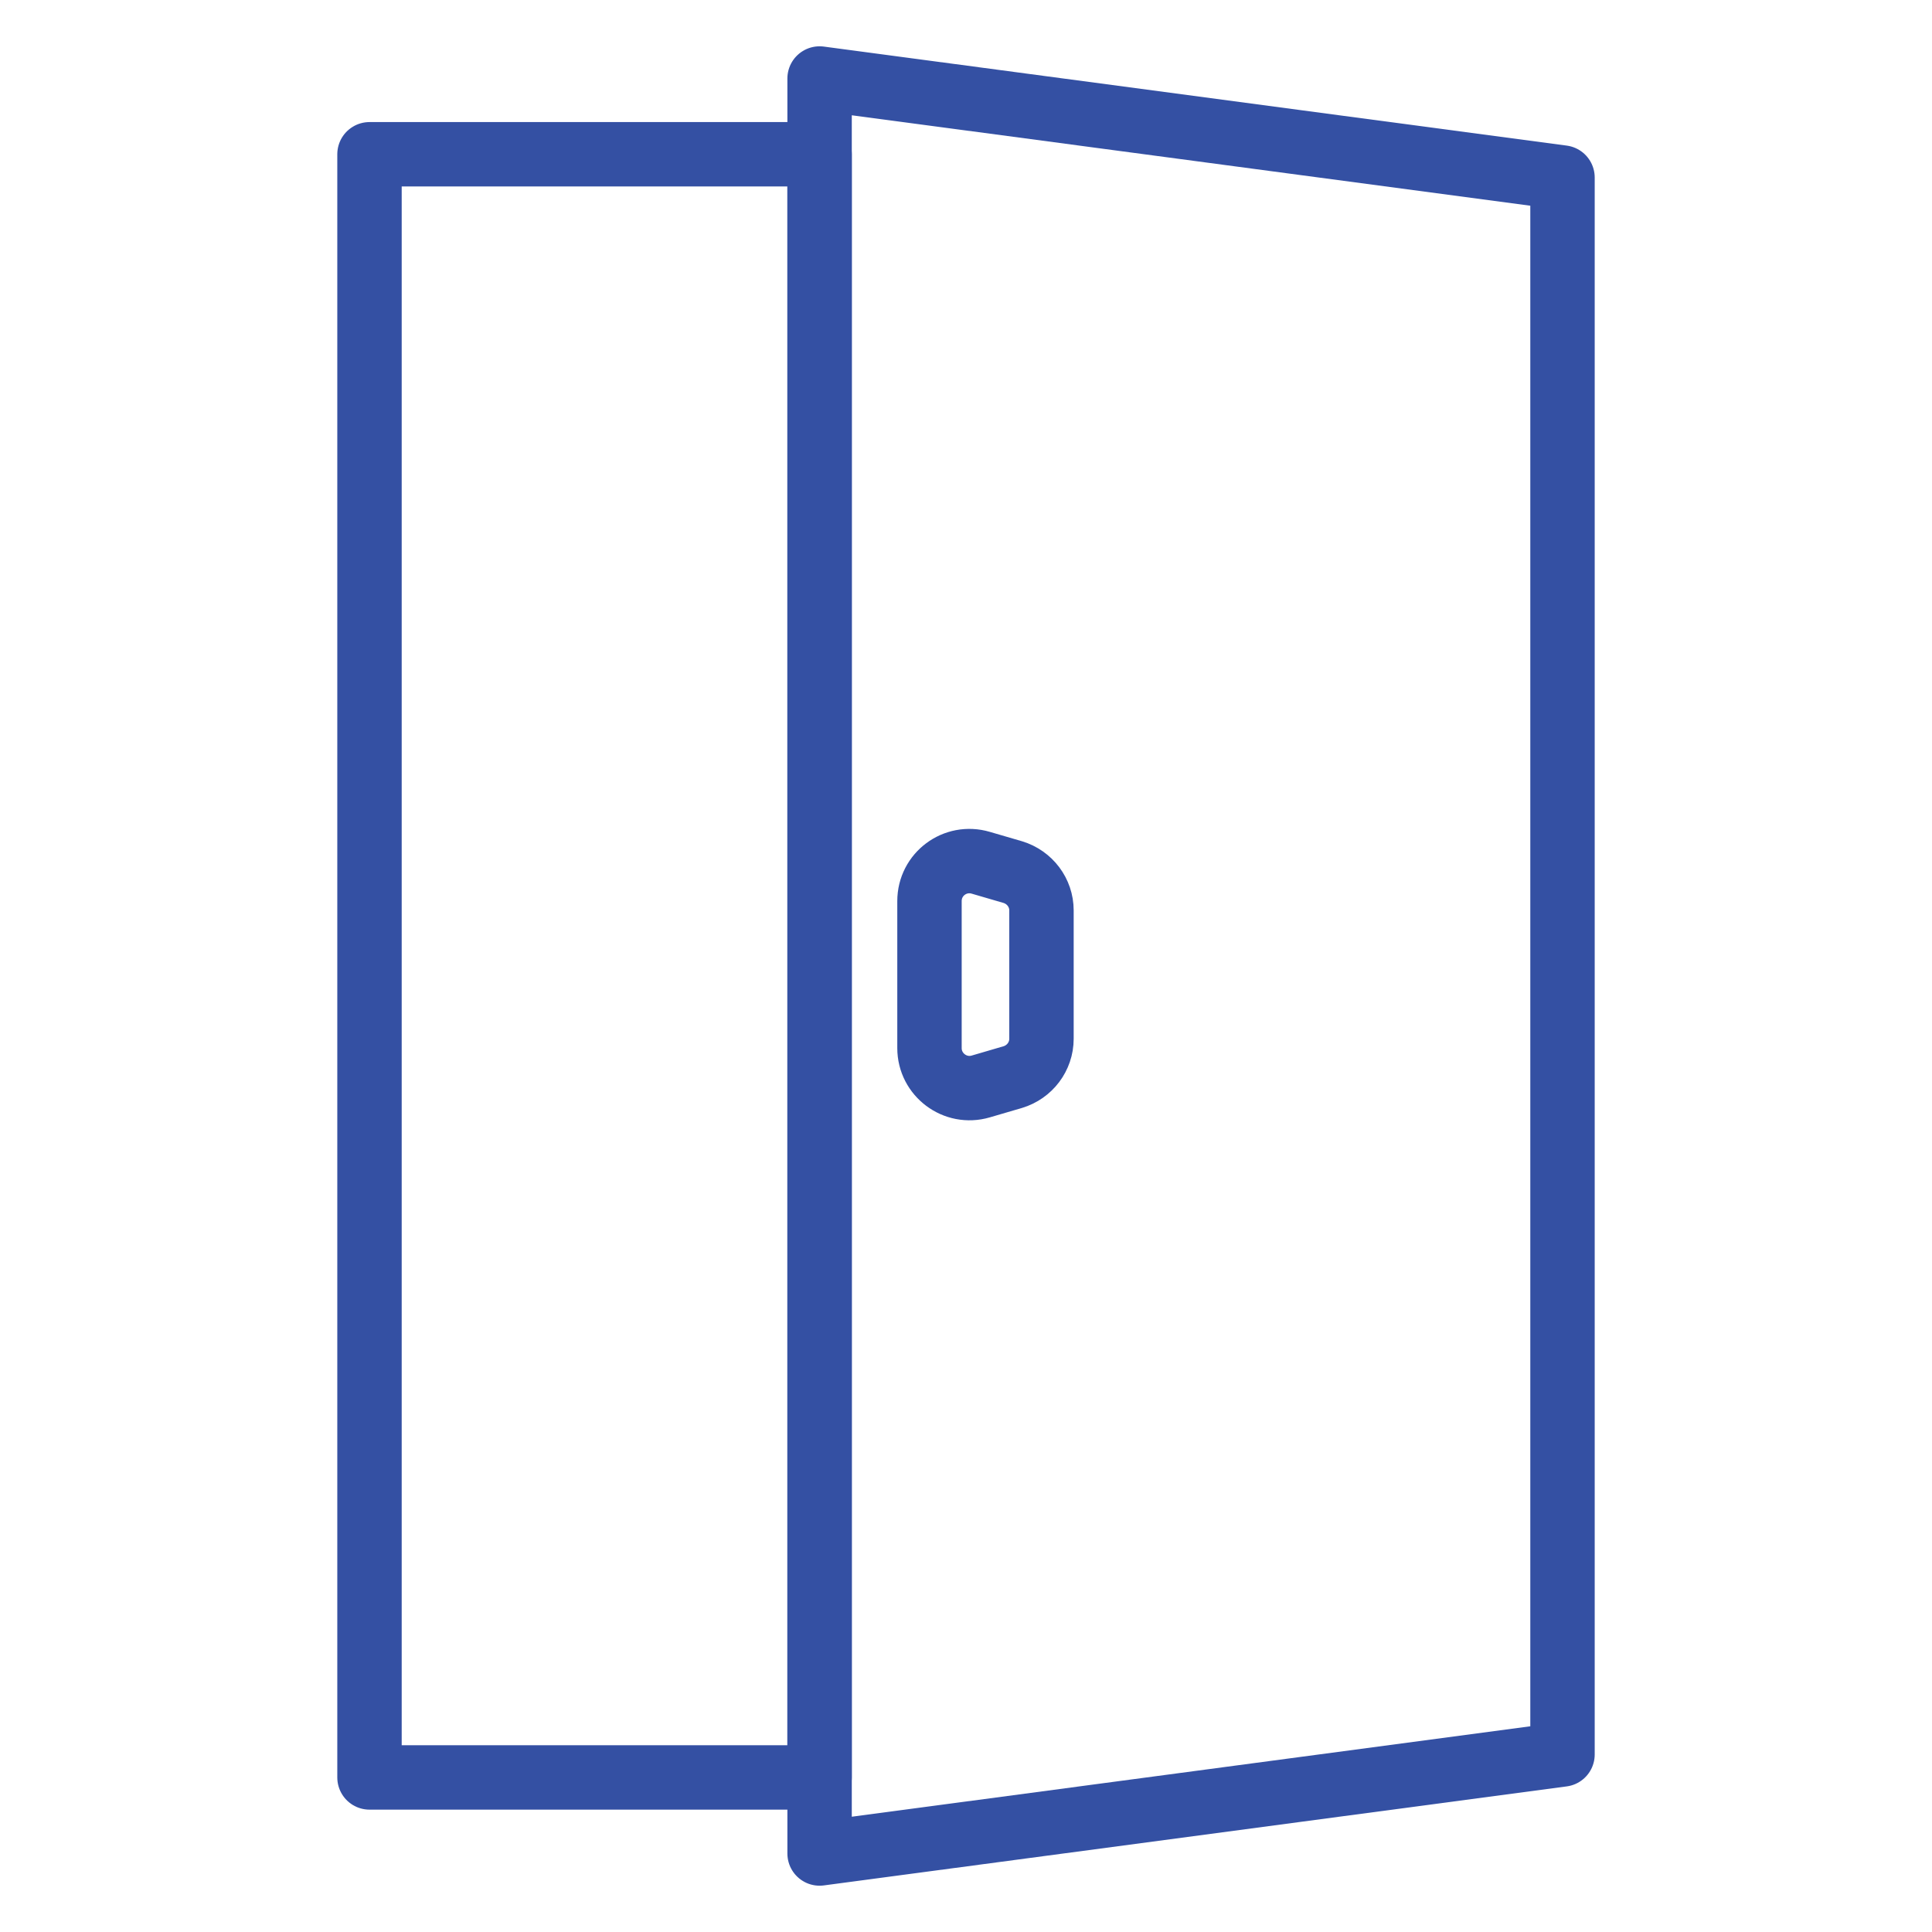
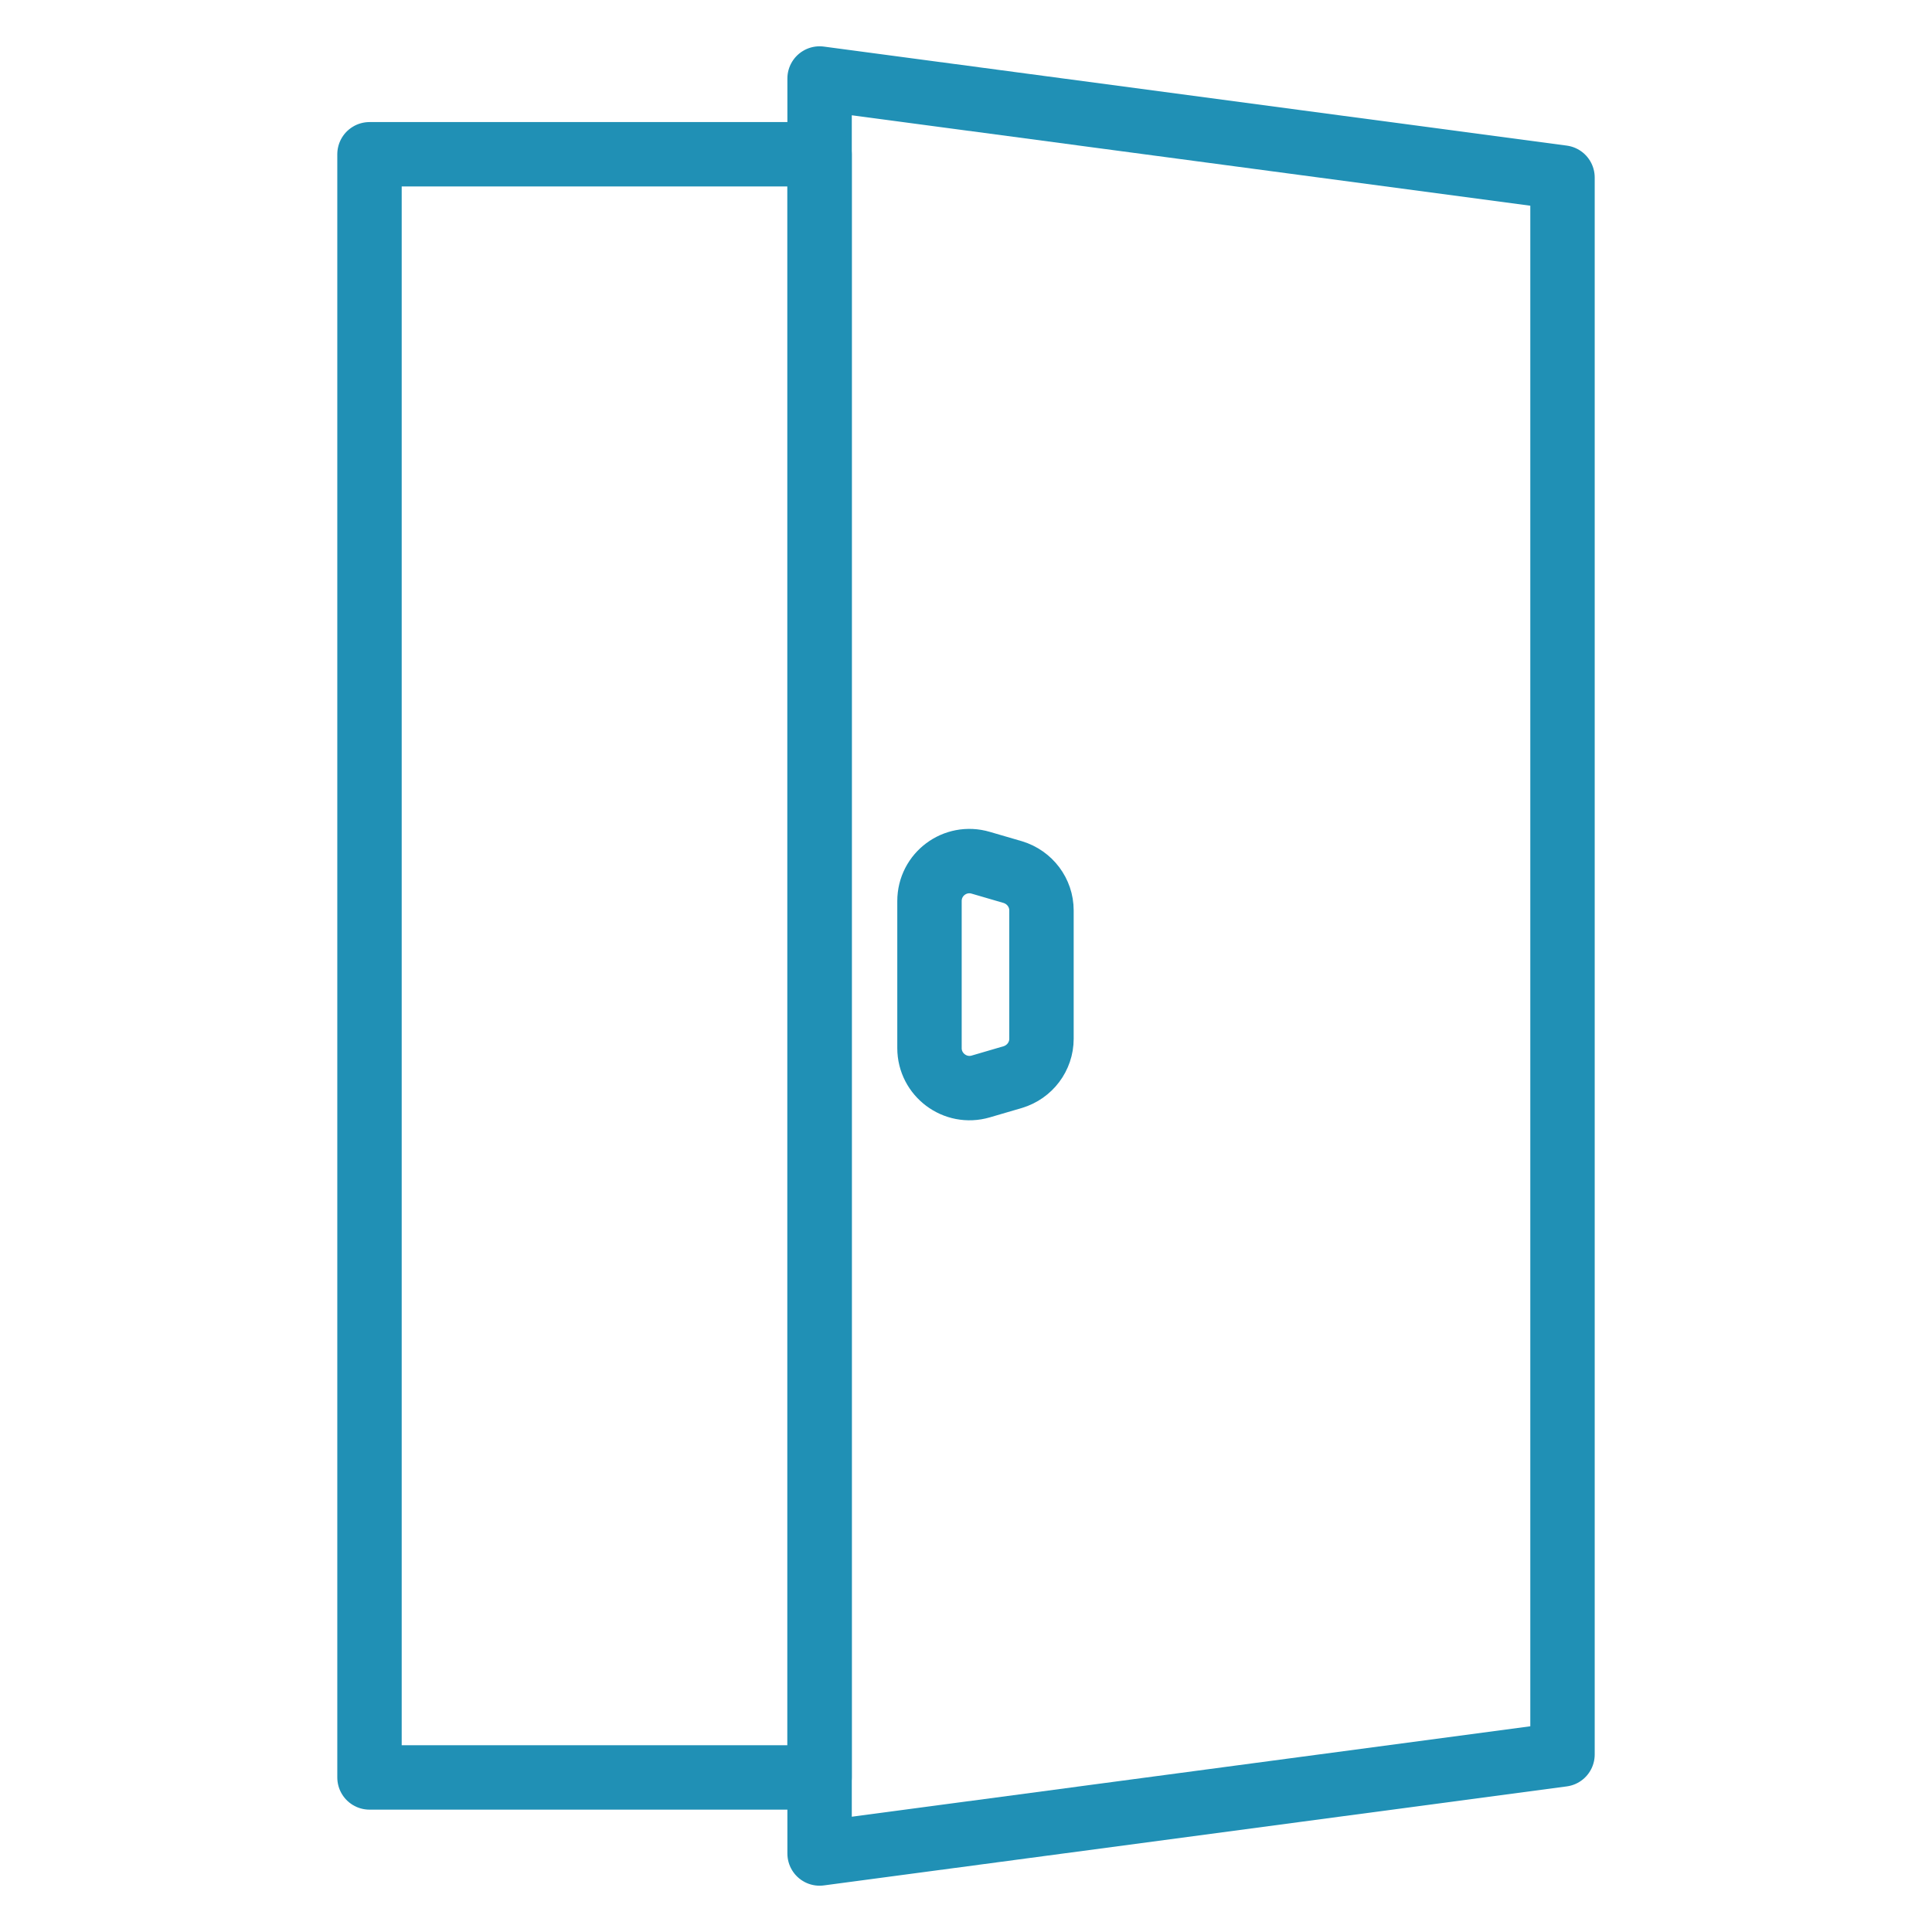
<svg xmlns="http://www.w3.org/2000/svg" width="60" height="60" viewBox="0 0 60 60" fill="none">
-   <path d="M48.525 54.487L25.453 57.562V2.438L48.525 5.513V54.487Z" stroke="#3450A3" stroke-width="2" stroke-miterlimit="10" stroke-linecap="round" stroke-linejoin="round" />
-   <path d="M25.453 4.791H11.475V55.2H25.453V4.791Z" stroke="#3450A3" stroke-width="2" stroke-miterlimit="10" stroke-linecap="round" stroke-linejoin="round" />
-   <path d="M31.453 33.45L30.459 33.741C29.663 33.975 28.866 33.375 28.866 32.55V27.984C28.866 27.15 29.663 26.559 30.459 26.794L31.453 27.084C31.978 27.244 32.344 27.722 32.344 28.275V32.259C32.344 32.812 31.978 33.291 31.453 33.45Z" stroke="#3450A3" stroke-width="2" stroke-miterlimit="10" stroke-linecap="round" stroke-linejoin="round" />
+   <path d="M48.525 54.487L25.453 57.562V2.438L48.525 5.513V54.487Z" stroke="#2090B5" stroke-width="2" stroke-miterlimit="10" stroke-linecap="round" stroke-linejoin="round" />
+   <path d="M25.453 4.791H11.475V55.2H25.453V4.791Z" stroke="#2090B5" stroke-width="2" stroke-miterlimit="10" stroke-linecap="round" stroke-linejoin="round" />
+   <path d="M31.453 33.45L30.459 33.741C29.663 33.975 28.866 33.375 28.866 32.55V27.984C28.866 27.15 29.663 26.559 30.459 26.794L31.453 27.084C31.978 27.244 32.344 27.722 32.344 28.275V32.259C32.344 32.812 31.978 33.291 31.453 33.45Z" stroke="#2090B5" stroke-width="2" stroke-miterlimit="10" stroke-linecap="round" stroke-linejoin="round" />
</svg>
